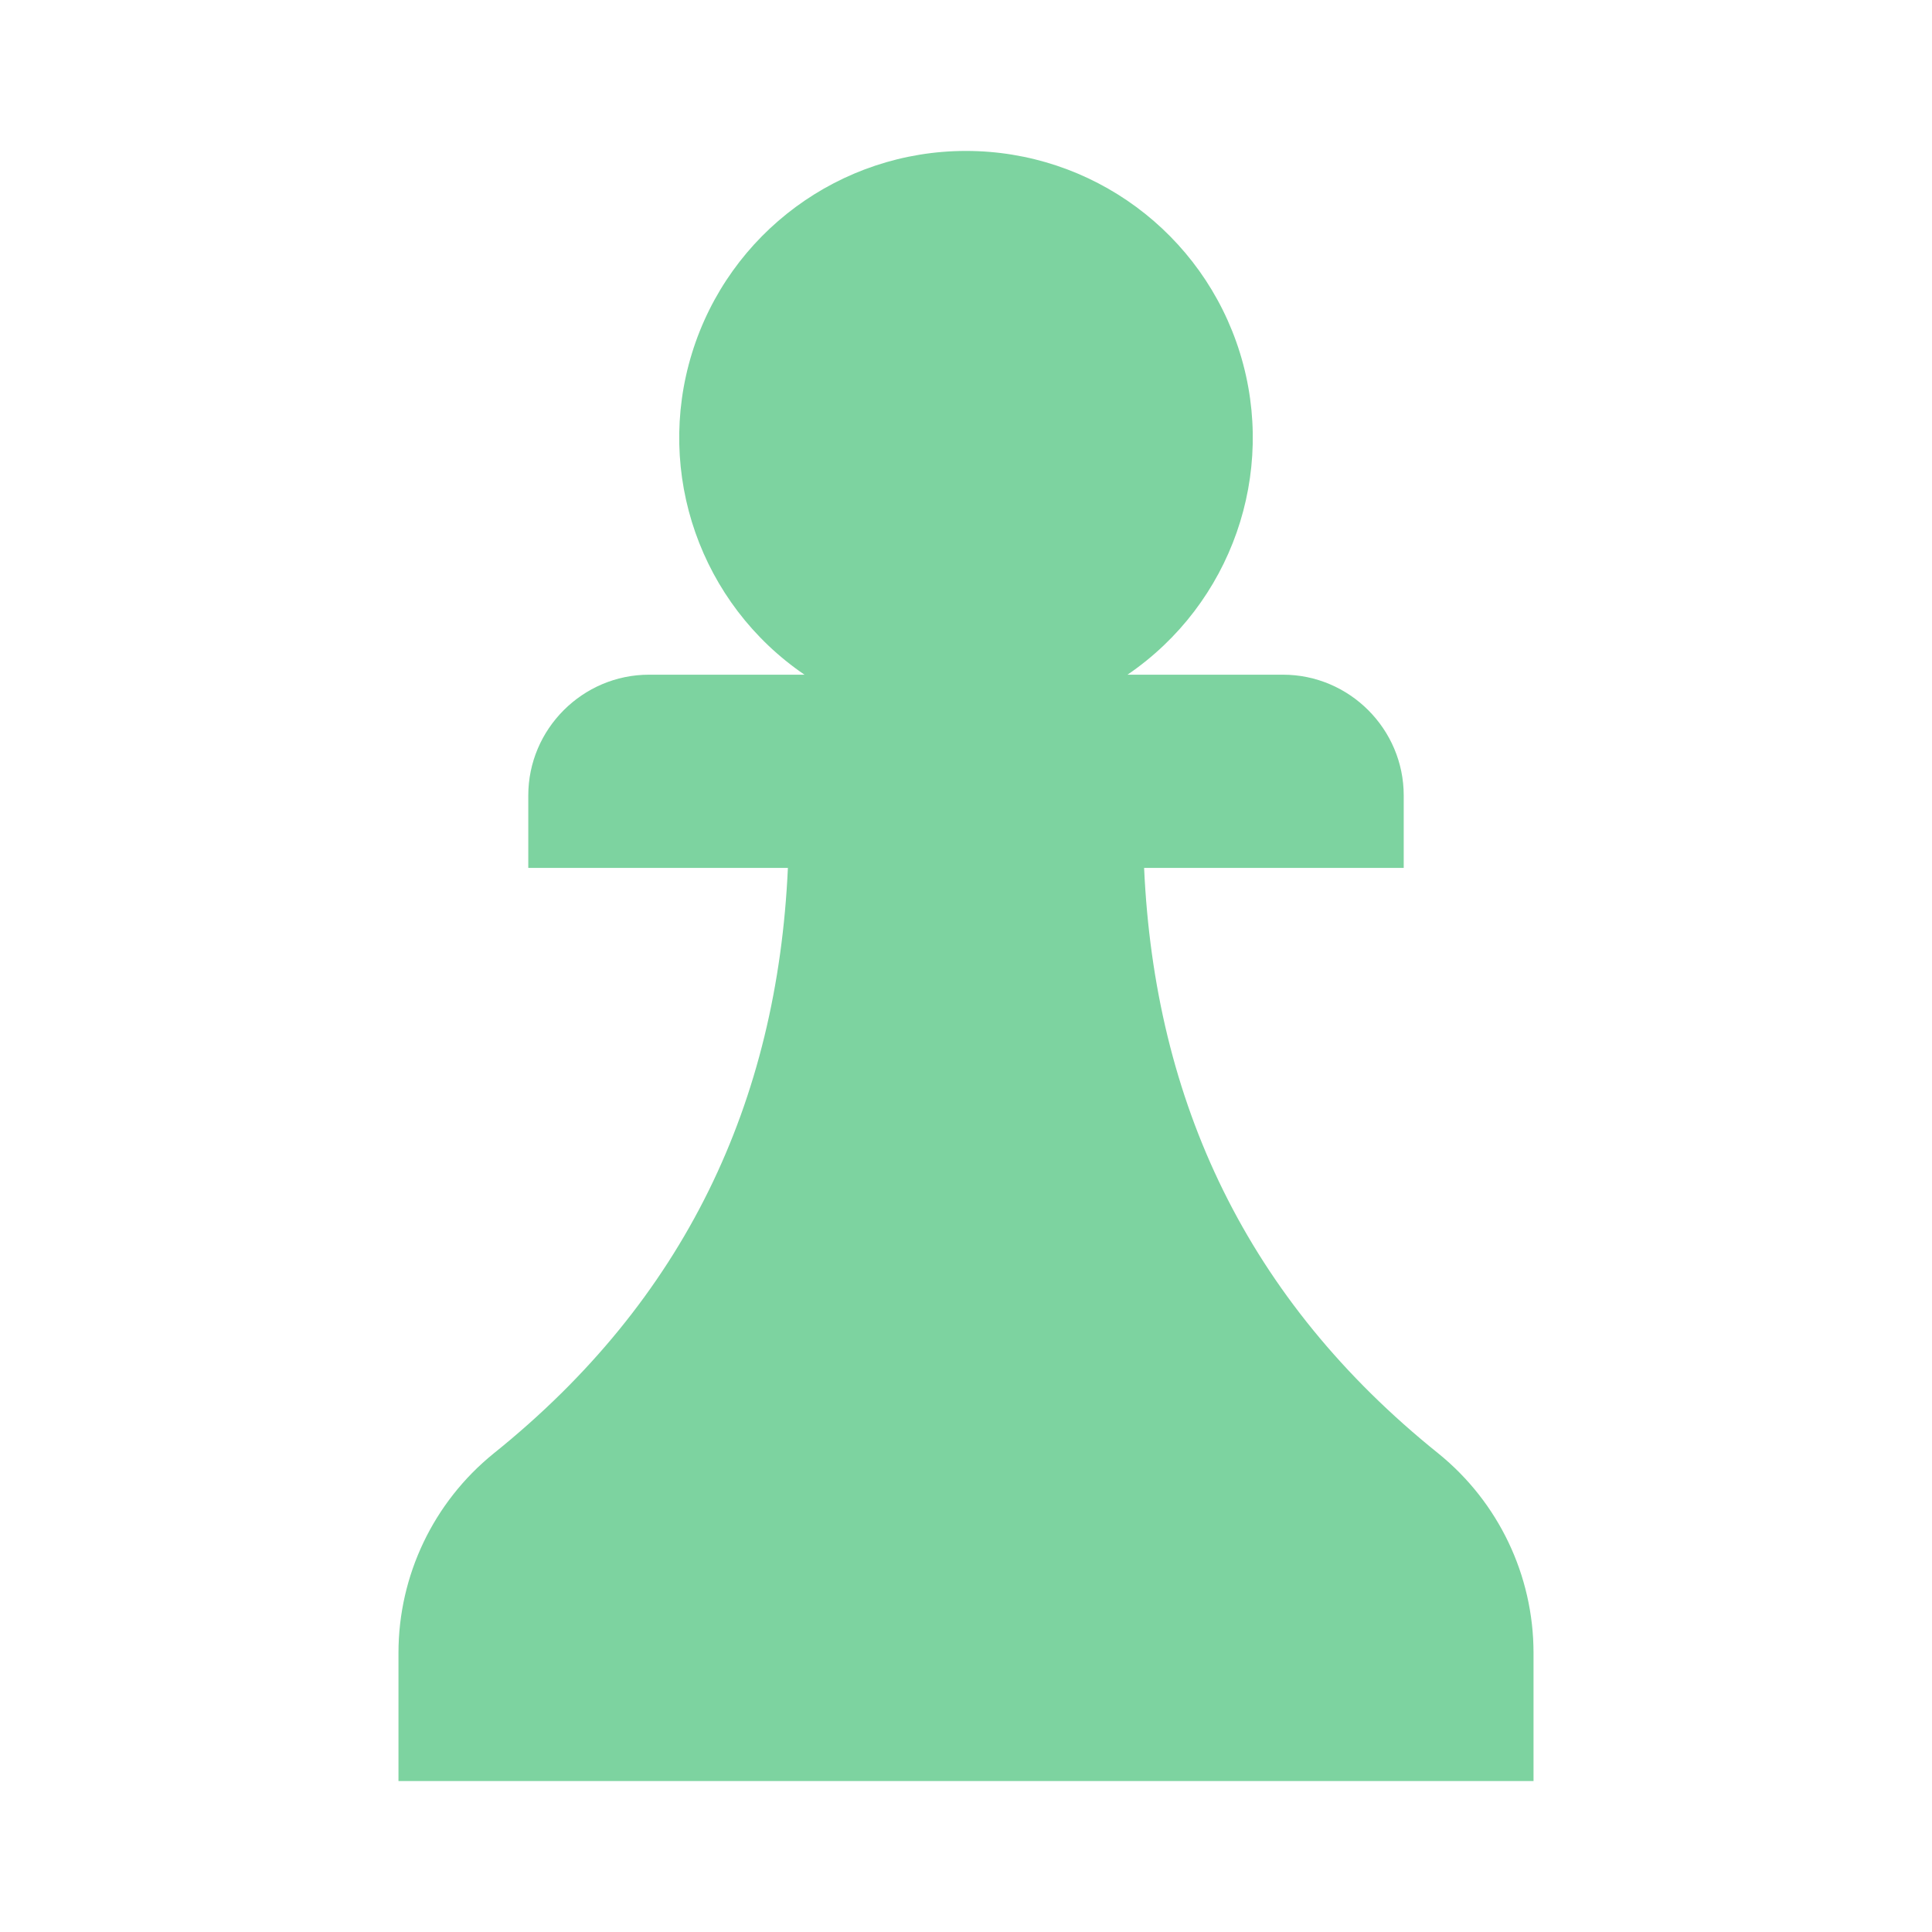
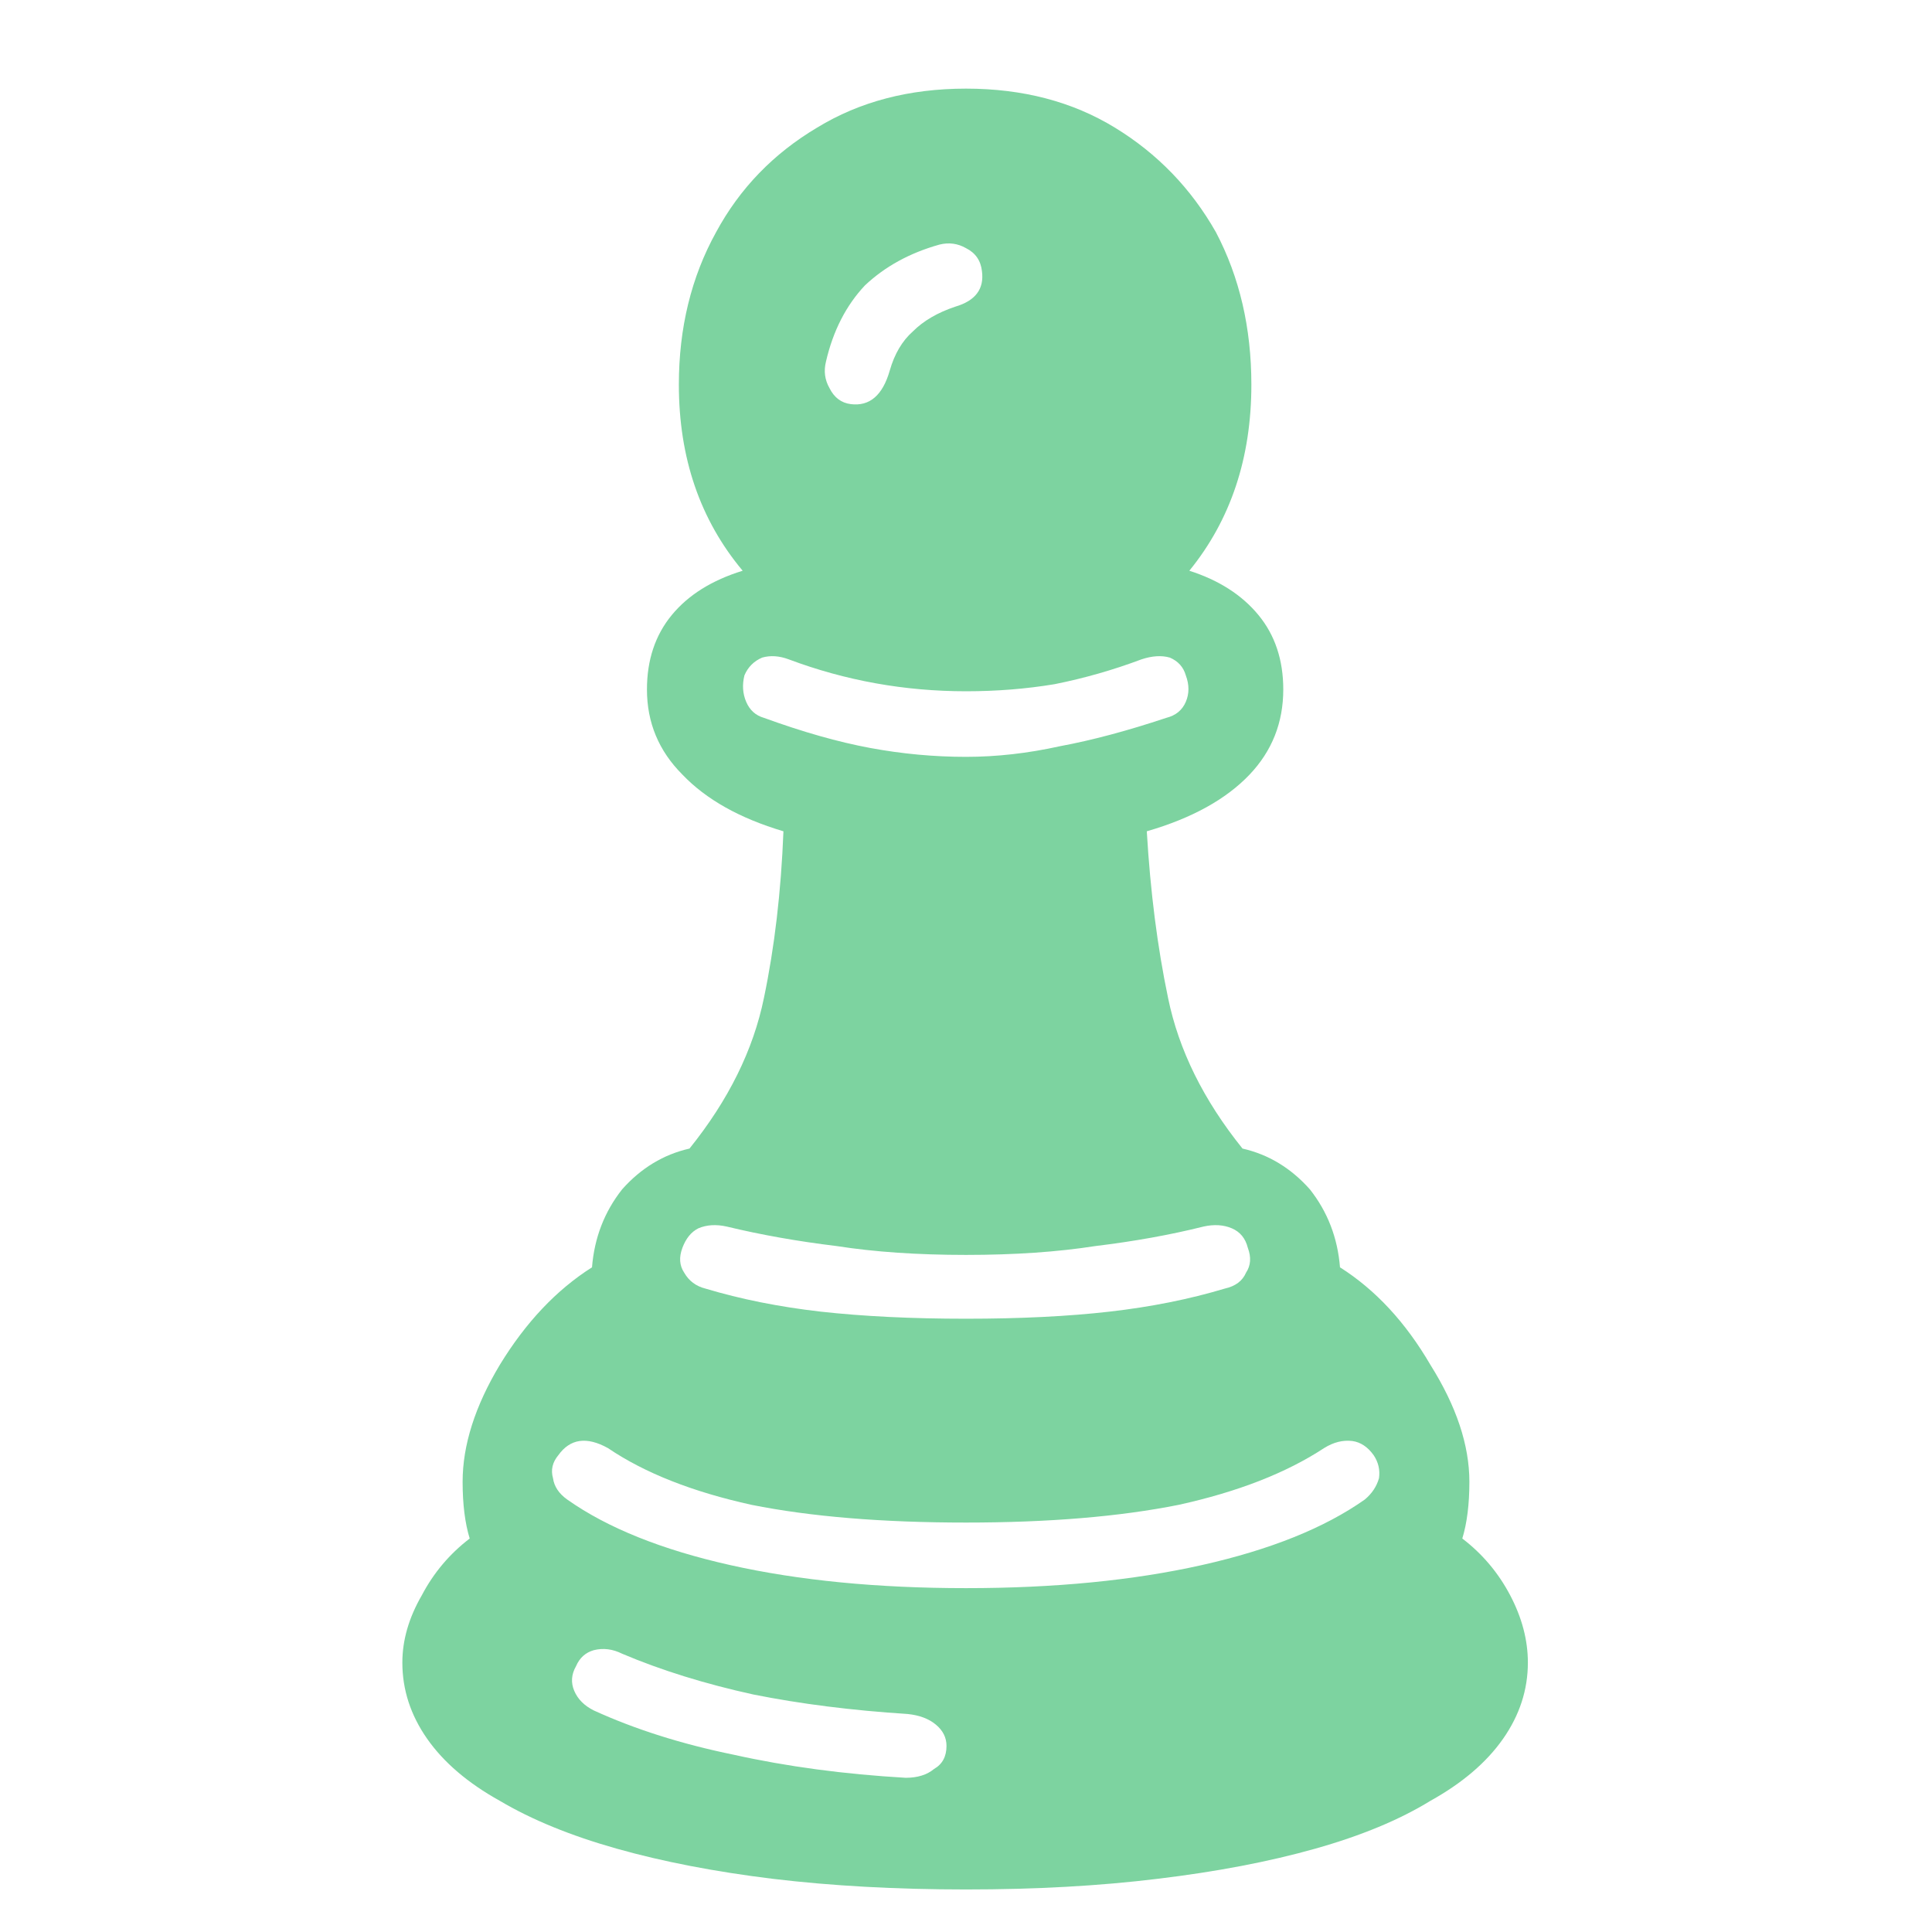
- <svg xmlns="http://www.w3.org/2000/svg" viewBox="0 0 128 128" role="img" aria-labelledby="title desc">
-   <path fill="#7dd3a0" d="M64 10a19 19 0 0 0-10.7 34.7H43c-4.4 0-8 3.6-8 8v4.8h17.2c-.7 15.5-6.8 28.6-19.5 38.8a17 17 0 0 0-6.3 13.2v8.5h75.2v-8.5a17 17 0 0 0-6.3-13.2C82.6 86.1 76.5 73 75.8 57.5H93v-4.8c0-4.4-3.6-8-8-8H74.7A19 19 0 0 0 64 10Z" />
+ <svg xmlns="http://www.w3.org/2000/svg" viewBox="0 0 1090 1090" role="img" aria-labelledby="title desc">
+   <path fill="#7dd3a0" transform="translate(-90 900)" d="M635 166L635 166Q576 166 526 160Q477 154 438 143Q399 132 372 116Q345 101 331 81Q317 61 317 38L317 38Q317 19 328 0Q338-19 355-32L355-32Q351-45 351-64L351-64Q351-95 372-130Q394-166 424-185L424-185Q426-210 441-229Q457-247 479-252L479-252Q512-293 521-337Q530-380 532-431L532-431Q495-442 475-463Q455-483 455-511L455-511Q455-536 469-553Q483-570 509-578L509-578Q473-621 473-683L473-683Q473-731 494-769Q514-806 551-828Q587-850 635-850L635-850Q683-850 719-828Q755-806 776-769Q796-731 796-683L796-683Q796-621 761-578L761-578Q786-570 800-553Q814-536 814-511L814-511Q814-483 795-463Q775-442 737-431L737-431Q740-380 749-337Q758-293 791-252L791-252Q813-247 829-229Q844-210 846-185L846-185Q876-166 897-130Q919-95 919-64L919-64Q919-45 915-32L915-32Q932-19 942 0Q952 19 952 38L952 38Q952 61 938 81Q924 101 897 116Q871 132 832 143Q793 154 743 160Q694 166 635 166ZM601 103L601 103Q611 103 617 98Q624 94 624 85L624 85Q624 78 618 73Q612 68 602 67L602 67Q555 64 515 56Q474 47 441 33L441 33Q433 29 425 31Q418 33 415 40L415 40Q411 47 414 54Q417 61 425 65L425 65Q460 81 504 90Q549 100 601 103ZM635-4L635-4Q710-4 768-17Q826-30 860-54L860-54Q866-59 868-66Q869-73 865-79L865-79Q860-86 853-87Q845-88 837-83L837-83Q805-62 755-51Q705-41 635-41L635-41Q564-41 514-51Q464-62 433-83L433-83Q424-88 417-87Q410-86 405-79L405-79Q400-73 402-66Q403-59 410-54L410-54Q444-30 502-17Q560-4 635-4ZM635-156L635-156Q681-156 716-160Q751-164 781-173L781-173Q790-175 793-182Q797-188 794-196L794-196Q792-204 785-207Q778-210 769-208L769-208Q741-201 708-197Q676-192 635-192L635-192Q594-192 562-197Q529-201 500-208L500-208Q491-210 484-207Q478-204 475-196L475-196Q472-188 476-182Q480-175 488-173L488-173Q518-164 553-160Q589-156 635-156ZM635-473L635-473Q661-473 688-479Q715-484 748-495L748-495Q756-497 759-504Q762-511 759-519L759-519Q757-526 750-529Q743-531 734-528L734-528Q710-519 685-514Q661-510 635-510L635-510Q583-510 535-528L535-528Q527-531 520-529Q513-526 510-519L510-519Q508-511 511-504Q514-497 521-495L521-495Q554-483 581-478Q608-473 635-473ZM570-672L570-672Q586-670 592-691L592-691Q596-705 605-713Q614-722 629-727L629-727Q646-732 644-747L644-747Q643-756 635-760Q628-764 620-762L620-762Q595-755 578-739Q562-722 556-696L556-696Q554-688 558-681Q562-673 570-672Z" />
</svg>
